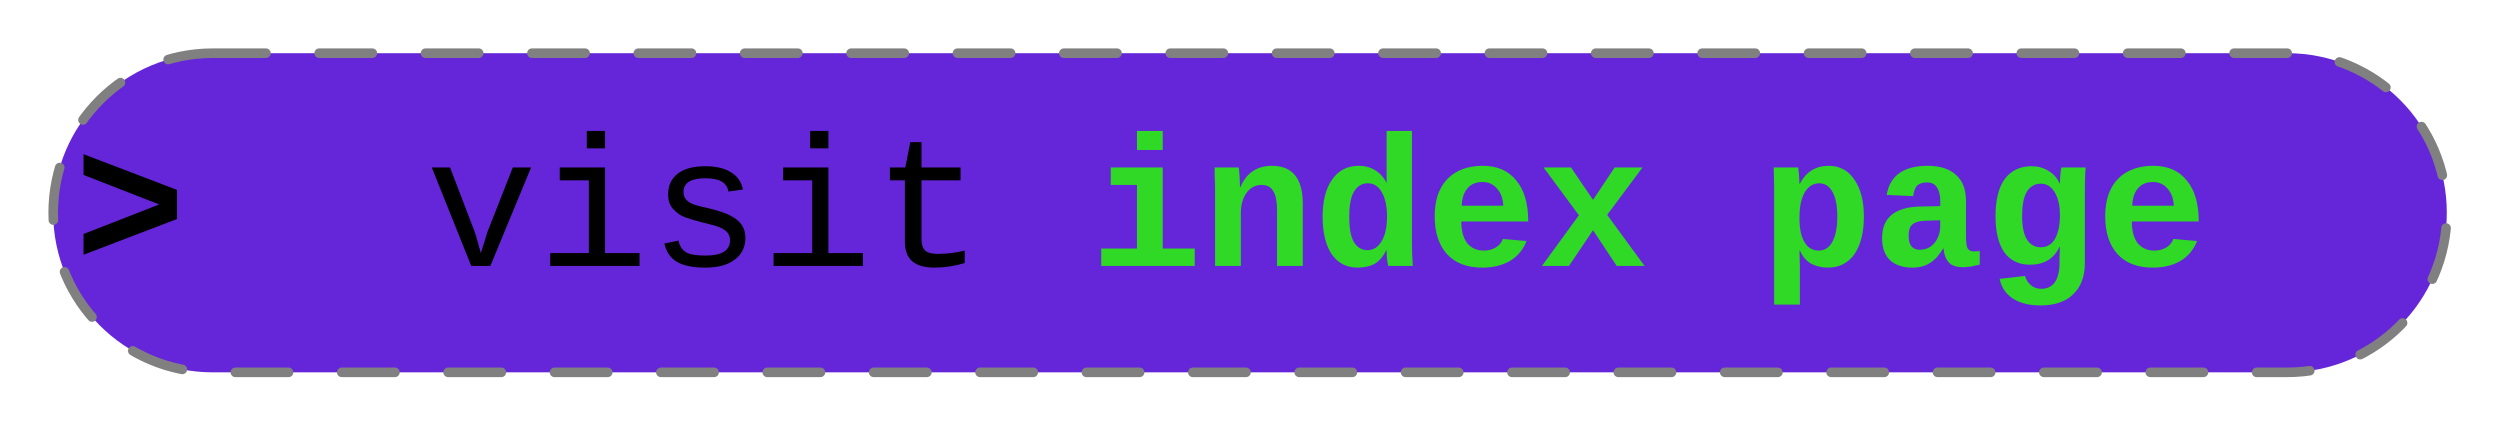
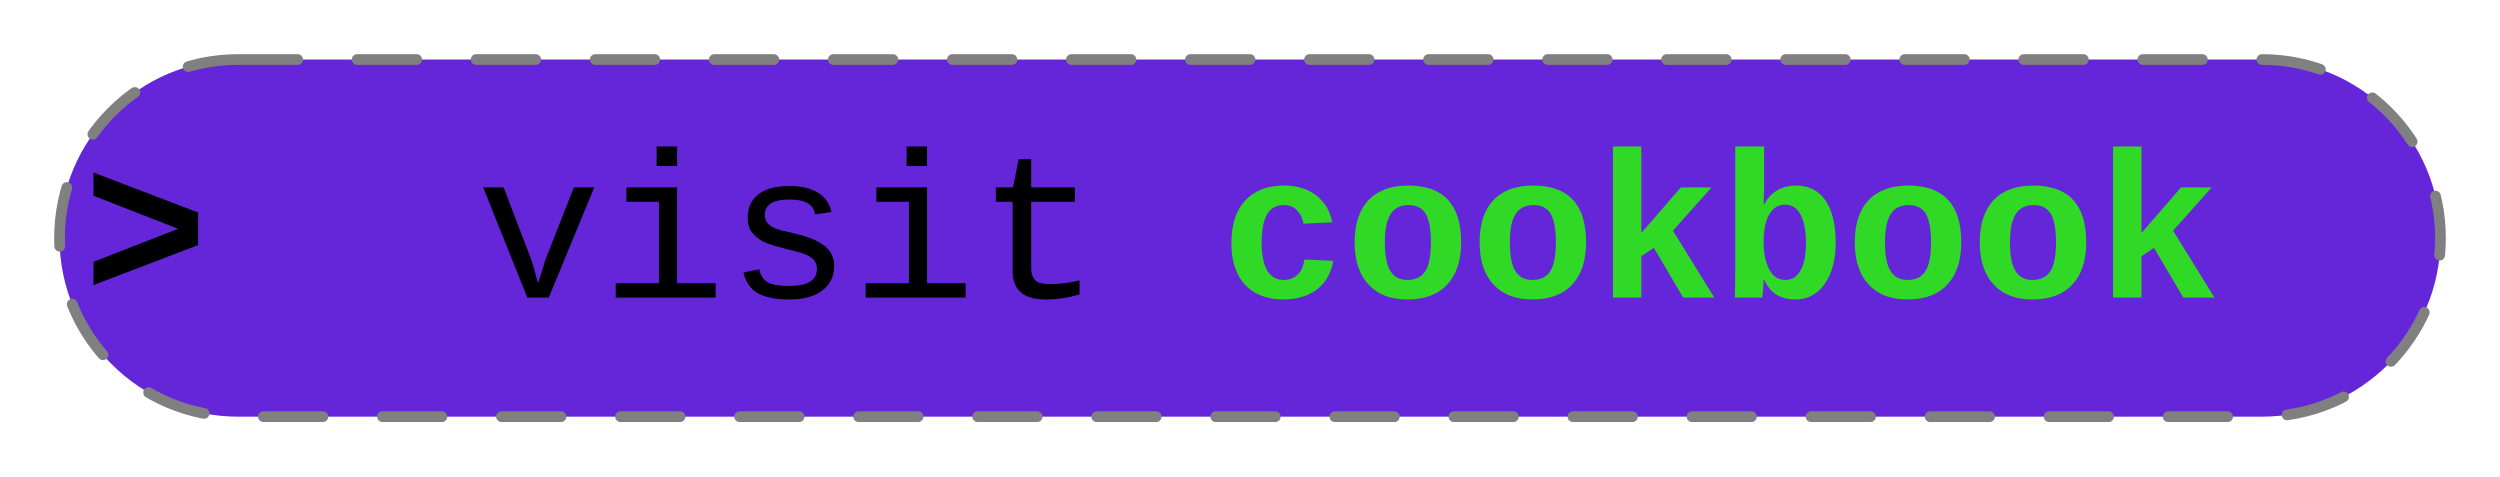
- <svg xmlns="http://www.w3.org/2000/svg" viewBox="0 0 94 16" width="235px">
+ <svg xmlns="http://www.w3.org/2000/svg" viewBox="0 0 84 16" width="210px">
  <defs>
    <style>
      .bg {
        fill: hsl(261, 70%, 50%);
        stroke: gray;
        stroke-width: 0.03em;
        stroke-dasharray: 2px;
        stroke-linecap: round;
      }

      text {
        font-size: 7px;
        fill: black;
        font-family: CourierNewPS-BoldMT, Courier New;
      }

      .arrow {
        font-weight: 700;
        text-anchor: middle;
      }

      .verb {
        font-weight: 300;
        text-anchor: left;
      }

      .noun {
        font-weight: 700;
        text-anchor: left;
        fill: hsl(117, 70%, 50%);
      }
    </style>
  </defs>
  <g id="button">
-     <rect class="bg" x="2" y="2" width="90" height="12" rx="6" />
+     <rect class="bg" x="2" y="2" width="80" height="12" rx="6" />
    <text class="arrow" transform="translate(7 10)">
      &gt;
      <animateTransform attributeName="transform" attributeType="XML" type="translate" repeatCount="indefinite" values="8 10; 12 10; 8 10; 12 10; 10 10; 10 10" keyTimes="0; 0.09; 0.1; 0.19; 0.2; 1" dur="2s" begin="-1.5s" />
    </text>
    <text class="verb" transform="translate(16 10)">visit</text>
-     <text class="noun" transform="translate(41 10)">index page</text>
+     <text class="noun" transform="translate(41 10)">cookbook</text>
  </g>
</svg>
